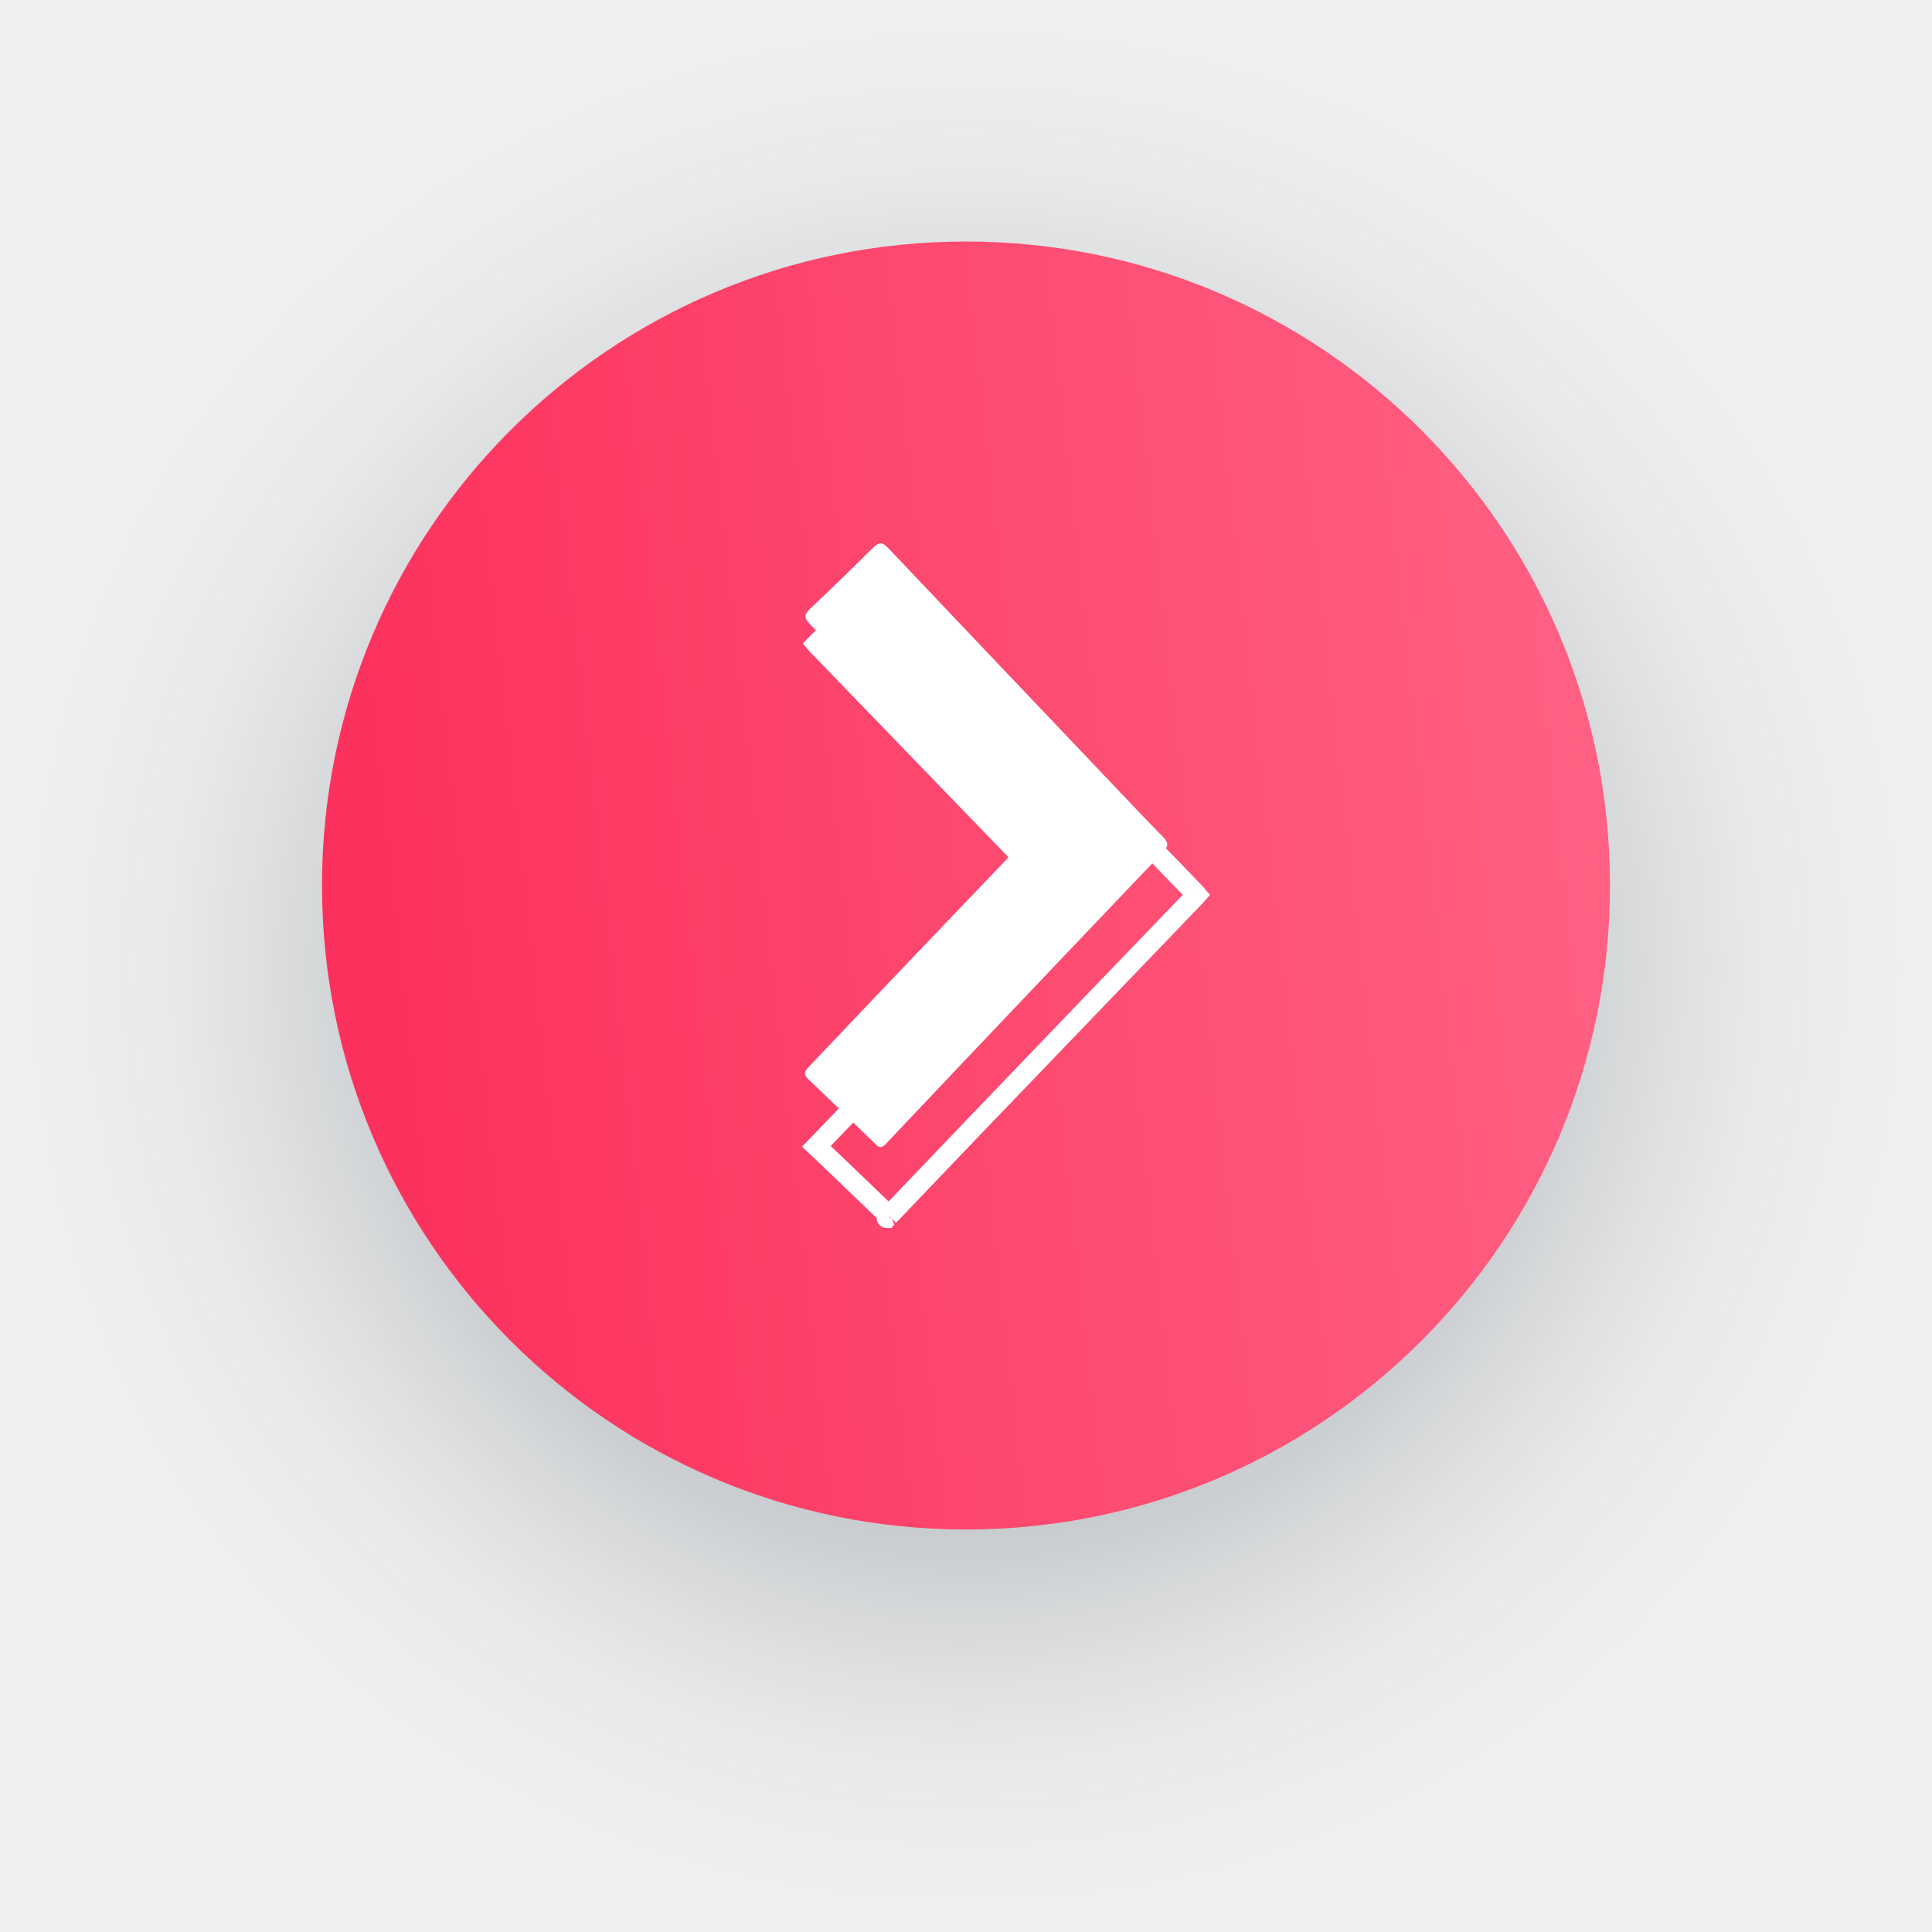
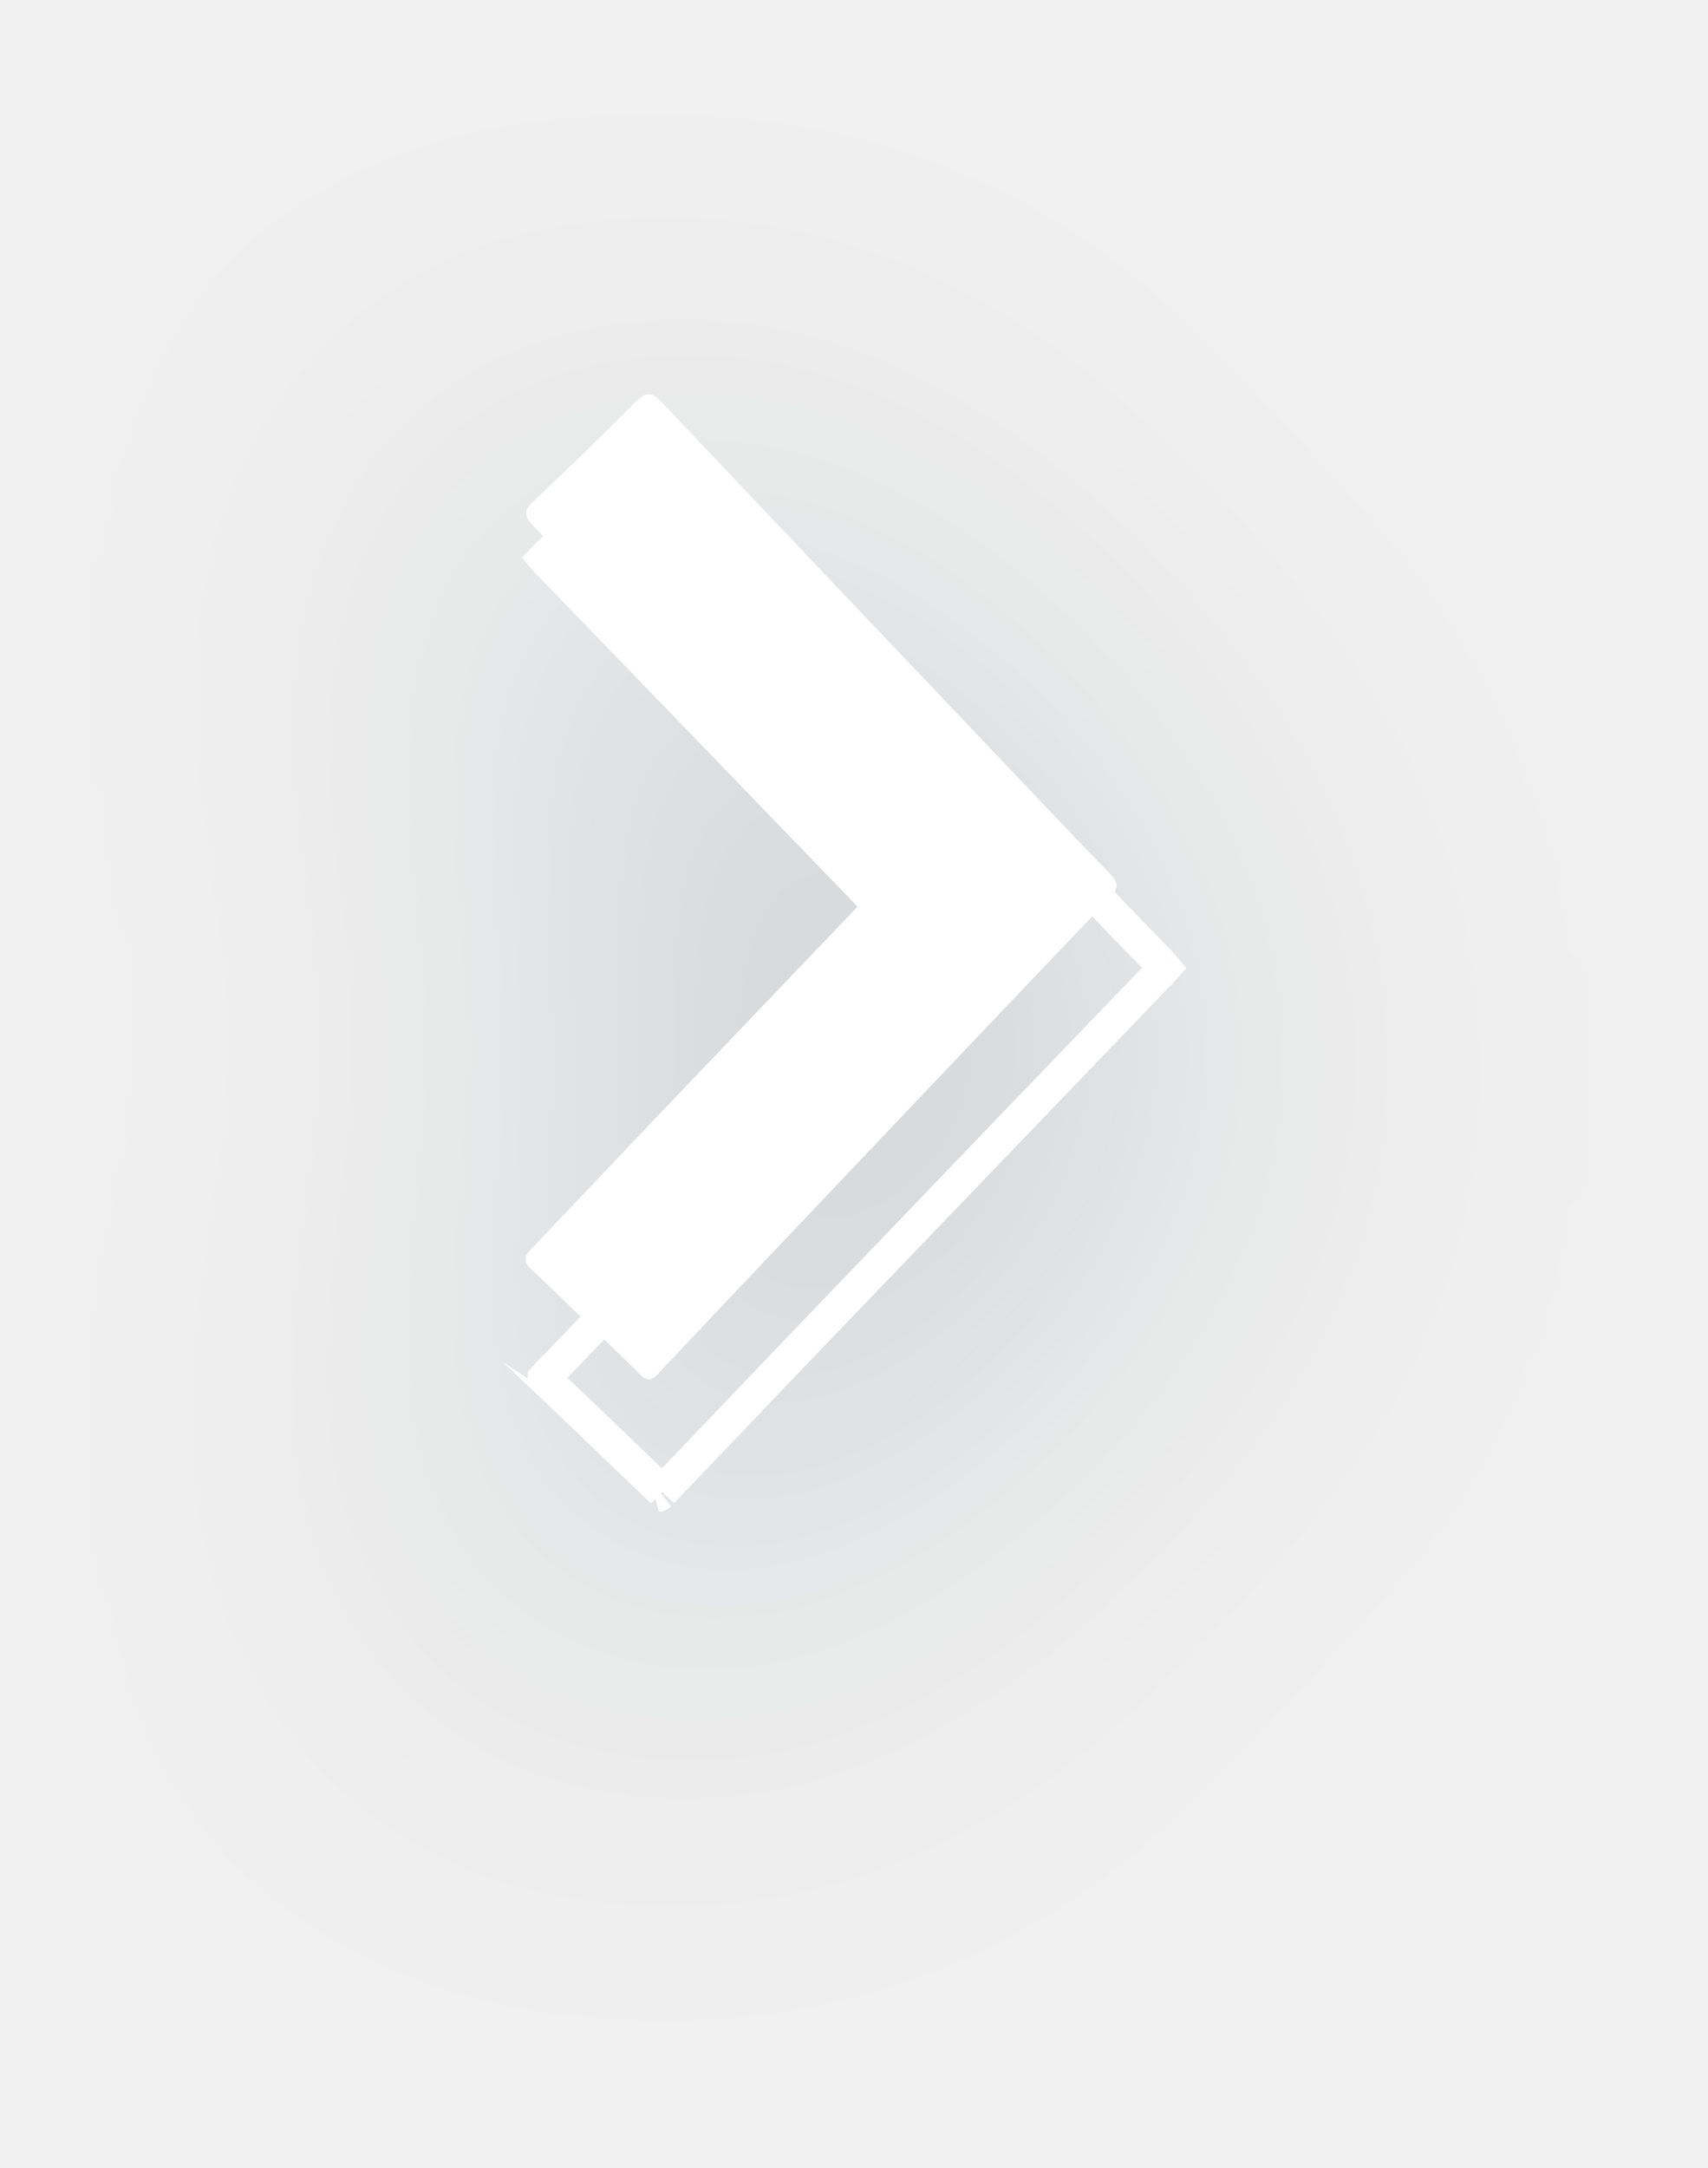
- <svg xmlns="http://www.w3.org/2000/svg" width="96" height="96" viewBox="0 0 96 96" fill="none">
+ <svg xmlns="http://www.w3.org/2000/svg" width="52" height="66" viewBox="0 0 52 66" fill="none">
  <g filter="url(#filter0_d)">
-     <circle cx="48" cy="44" r="32" fill="url(#paint0_linear)" />
-     <path d="M40.568 56.959L40.567 56.96C40.567 56.96 40.566 56.961 40.566 56.961C41.385 57.731 42.197 58.512 43.006 59.291C43.395 59.666 43.783 60.039 44.171 60.411L40.568 56.959ZM40.568 56.959C41.337 56.164 42.105 55.361 42.871 54.56M40.568 56.959L42.871 54.56M40.621 32.058L40.621 32.058C43.457 34.978 46.282 37.907 49.108 40.836C49.986 41.746 50.863 42.656 51.741 43.566L40.621 32.058ZM40.621 32.058C40.598 32.034 40.579 32.014 40.564 31.996C40.582 31.977 40.603 31.956 40.63 31.931L40.63 31.931M40.621 32.058L40.63 31.931M40.63 31.931C41.809 30.835 42.967 29.718 44.112 28.589L44.112 28.589M40.63 31.931L44.112 28.589M44.112 28.589C44.134 28.568 44.153 28.55 44.169 28.536C44.183 28.549 44.198 28.564 44.216 28.582C47.587 32.108 50.967 35.626 54.345 39.143C54.919 39.741 55.493 40.339 56.067 40.937L56.068 40.937M44.112 28.589L56.068 40.937M56.068 40.937C56.335 41.215 56.602 41.494 56.87 41.773C57.711 42.653 58.557 43.536 59.416 44.402L59.417 44.402M56.068 40.937L59.417 44.402M59.417 44.402C59.438 44.424 59.456 44.443 59.469 44.459C59.454 44.476 59.435 44.497 59.411 44.523L59.41 44.523M59.417 44.402L59.41 44.523M59.41 44.523C55.892 48.171 52.384 51.829 48.876 55.486L48.362 56.022M59.41 44.523L48.362 56.022M44.265 60.308C44.235 60.34 44.204 60.374 44.18 60.401C44.177 60.404 44.174 60.408 44.171 60.411L44.265 60.308ZM44.265 60.308C44.883 59.664 45.501 59.016 46.12 58.368C46.867 57.585 47.614 56.801 48.362 56.022M44.265 60.308L48.362 56.022M48.362 56.022C48.362 56.022 48.362 56.022 48.362 56.022M48.362 56.022L48.362 56.022M42.871 54.56C43.46 53.944 44.048 53.329 44.635 52.719M42.871 54.56L44.635 52.719M44.635 52.719C45.989 51.313 47.345 49.91 48.701 48.506M44.635 52.719L48.701 48.506M48.701 48.506C49.716 47.455 50.731 46.404 51.746 45.352M48.701 48.506L51.746 45.352M51.746 45.352L51.746 45.352M51.746 45.352L51.746 45.352M51.746 45.352L51.755 45.343C51.876 45.218 51.994 45.095 52.079 44.984C52.165 44.872 52.281 44.691 52.279 44.453C52.276 44.217 52.158 44.039 52.073 43.929C51.991 43.824 51.878 43.707 51.762 43.588C51.755 43.58 51.748 43.573 51.742 43.566L51.746 45.352ZM44.059 60.52C44.058 60.52 44.059 60.52 44.06 60.519L44.059 60.52Z" stroke="white" />
-     <path d="M43.777 57C43.623 57 43.538 56.885 43.443 56.793C42.352 55.738 41.27 54.672 40.168 53.628C39.908 53.382 39.977 53.23 40.188 53.01C41.413 51.731 42.625 50.439 43.848 49.156C45.978 46.921 48.115 44.693 50.248 42.459C50.722 41.962 50.716 41.961 50.244 41.467C46.91 37.978 43.58 34.484 40.236 31.006C39.937 30.695 39.959 30.524 40.261 30.241C41.317 29.248 42.357 28.235 43.385 27.212C43.662 26.936 43.841 26.922 44.119 27.215C47.669 30.964 51.228 34.705 54.785 38.446C55.785 39.497 56.778 40.556 57.794 41.591C58.075 41.877 58.063 42.055 57.793 42.336C54.472 45.814 51.162 49.302 47.851 52.789C46.619 54.086 45.393 55.389 44.163 56.686C44.049 56.806 43.95 56.951 43.777 57Z" fill="white" />
+     <path d="M16.568 41.959L16.567 41.96C16.567 41.96 16.567 41.961 16.566 41.961C17.385 42.731 18.197 43.512 19.006 44.291C19.395 44.666 19.783 45.039 20.171 45.411L16.568 41.959ZM16.568 41.959C17.337 41.164 18.105 40.361 18.871 39.56M16.568 41.959L18.871 39.56M16.621 17.058L16.621 17.058C19.457 19.978 22.282 22.907 25.108 25.836C25.985 26.746 26.863 27.656 27.741 28.566L16.621 17.058ZM16.621 17.058C16.598 17.034 16.579 17.014 16.564 16.996C16.582 16.977 16.603 16.956 16.63 16.931L16.63 16.931M16.621 17.058L16.63 16.931M16.63 16.931C17.808 15.835 18.967 14.718 20.112 13.589L20.112 13.589M16.63 16.931L20.112 13.589M20.112 13.589C20.134 13.568 20.152 13.55 20.169 13.536C20.183 13.549 20.198 13.564 20.216 13.582C23.587 17.108 26.967 20.626 30.345 24.143C30.919 24.741 31.493 25.339 32.067 25.936L32.068 25.937M20.112 13.589L32.068 25.937M32.068 25.937C32.335 26.215 32.602 26.494 32.87 26.773C33.711 27.652 34.557 28.536 35.416 29.402L35.417 29.402M32.068 25.937L35.417 29.402M35.417 29.402C35.438 29.424 35.456 29.443 35.469 29.459C35.454 29.476 35.435 29.497 35.411 29.523L35.41 29.523M35.417 29.402L35.41 29.523M35.41 29.523C31.892 33.171 28.384 36.829 24.876 40.486L24.362 41.022M35.41 29.523L24.362 41.022M20.265 45.308C20.235 45.34 20.204 45.374 20.18 45.401C20.177 45.404 20.174 45.408 20.171 45.411L20.265 45.308ZM20.265 45.308C20.883 44.664 21.501 44.016 22.12 43.368C22.867 42.585 23.614 41.801 24.362 41.022M20.265 45.308L24.362 41.022M24.362 41.022C24.362 41.022 24.362 41.022 24.362 41.022M24.362 41.022L24.362 41.022M18.871 39.56C19.46 38.944 20.048 38.329 20.635 37.719M18.871 39.56L20.635 37.719M20.635 37.719C21.989 36.313 23.345 34.91 24.701 33.506M20.635 37.719L24.701 33.506M24.701 33.506C25.716 32.455 26.731 31.404 27.746 30.352M24.701 33.506L27.746 30.352M27.746 30.352L27.746 30.352M27.746 30.352L27.746 30.352M27.746 30.352L27.755 30.343C27.876 30.218 27.994 30.095 28.079 29.984C28.165 29.872 28.281 29.691 28.279 29.453C28.276 29.216 28.158 29.039 28.073 28.929C27.991 28.824 27.878 28.707 27.762 28.588C27.755 28.58 27.748 28.573 27.741 28.566L27.746 30.352ZM20.058 45.52C20.058 45.52 20.059 45.52 20.06 45.519L20.058 45.52Z" stroke="white" />
+     <path d="M19.777 42C19.623 42 19.538 41.885 19.443 41.793C18.352 40.738 17.27 39.672 16.168 38.628C15.908 38.382 15.977 38.23 16.188 38.01C17.413 36.731 18.625 35.439 19.848 34.156C21.978 31.921 24.115 29.693 26.248 27.459C26.722 26.962 26.716 26.961 26.244 26.467C22.91 22.978 19.58 19.485 16.236 16.006C15.937 15.695 15.959 15.524 16.261 15.241C17.317 14.248 18.357 13.236 19.385 12.212C19.662 11.935 19.841 11.922 20.119 12.215C23.669 15.964 27.228 19.705 30.785 23.446C31.785 24.497 32.778 25.556 33.794 26.591C34.075 26.877 34.063 27.055 33.793 27.336C30.472 30.814 27.162 34.302 23.851 37.789C22.619 39.086 21.393 40.389 20.163 41.686C20.049 41.806 19.95 41.951 19.777 42Z" fill="white" />
  </g>
  <defs>
-     <filter id="filter0_d" x="0" y="0" width="96" height="96" filterUnits="userSpaceOnUse" color-interpolation-filters="sRGB">
+     <filter id="filter0_d" x="0" y="0" width="52" height="66" filterUnits="userSpaceOnUse" color-interpolation-filters="sRGB">
      <feFlood flood-opacity="0" result="BackgroundImageFix" />
      <feColorMatrix in="SourceAlpha" type="matrix" values="0 0 0 0 0 0 0 0 0 0 0 0 0 0 0 0 0 0 127 0" />
      <feOffset dy="4" />
      <feGaussianBlur stdDeviation="8" />
      <feColorMatrix type="matrix" values="0 0 0 0 0.008 0 0 0 0 0.09 0 0 0 0 0.153 0 0 0 0.25 0" />
      <feBlend mode="normal" in2="BackgroundImageFix" result="effect1_dropShadow" />
      <feBlend mode="normal" in="SourceGraphic" in2="effect1_dropShadow" result="shape" />
    </filter>
-     <linearGradient id="paint0_linear" x1="79.975" y1="12" x2="9.793" y2="19.738" gradientUnits="userSpaceOnUse">
-       <stop stop-color="#FF6385" />
-       <stop offset="1" stop-color="#FC2D5A" />
-     </linearGradient>
  </defs>
</svg>
